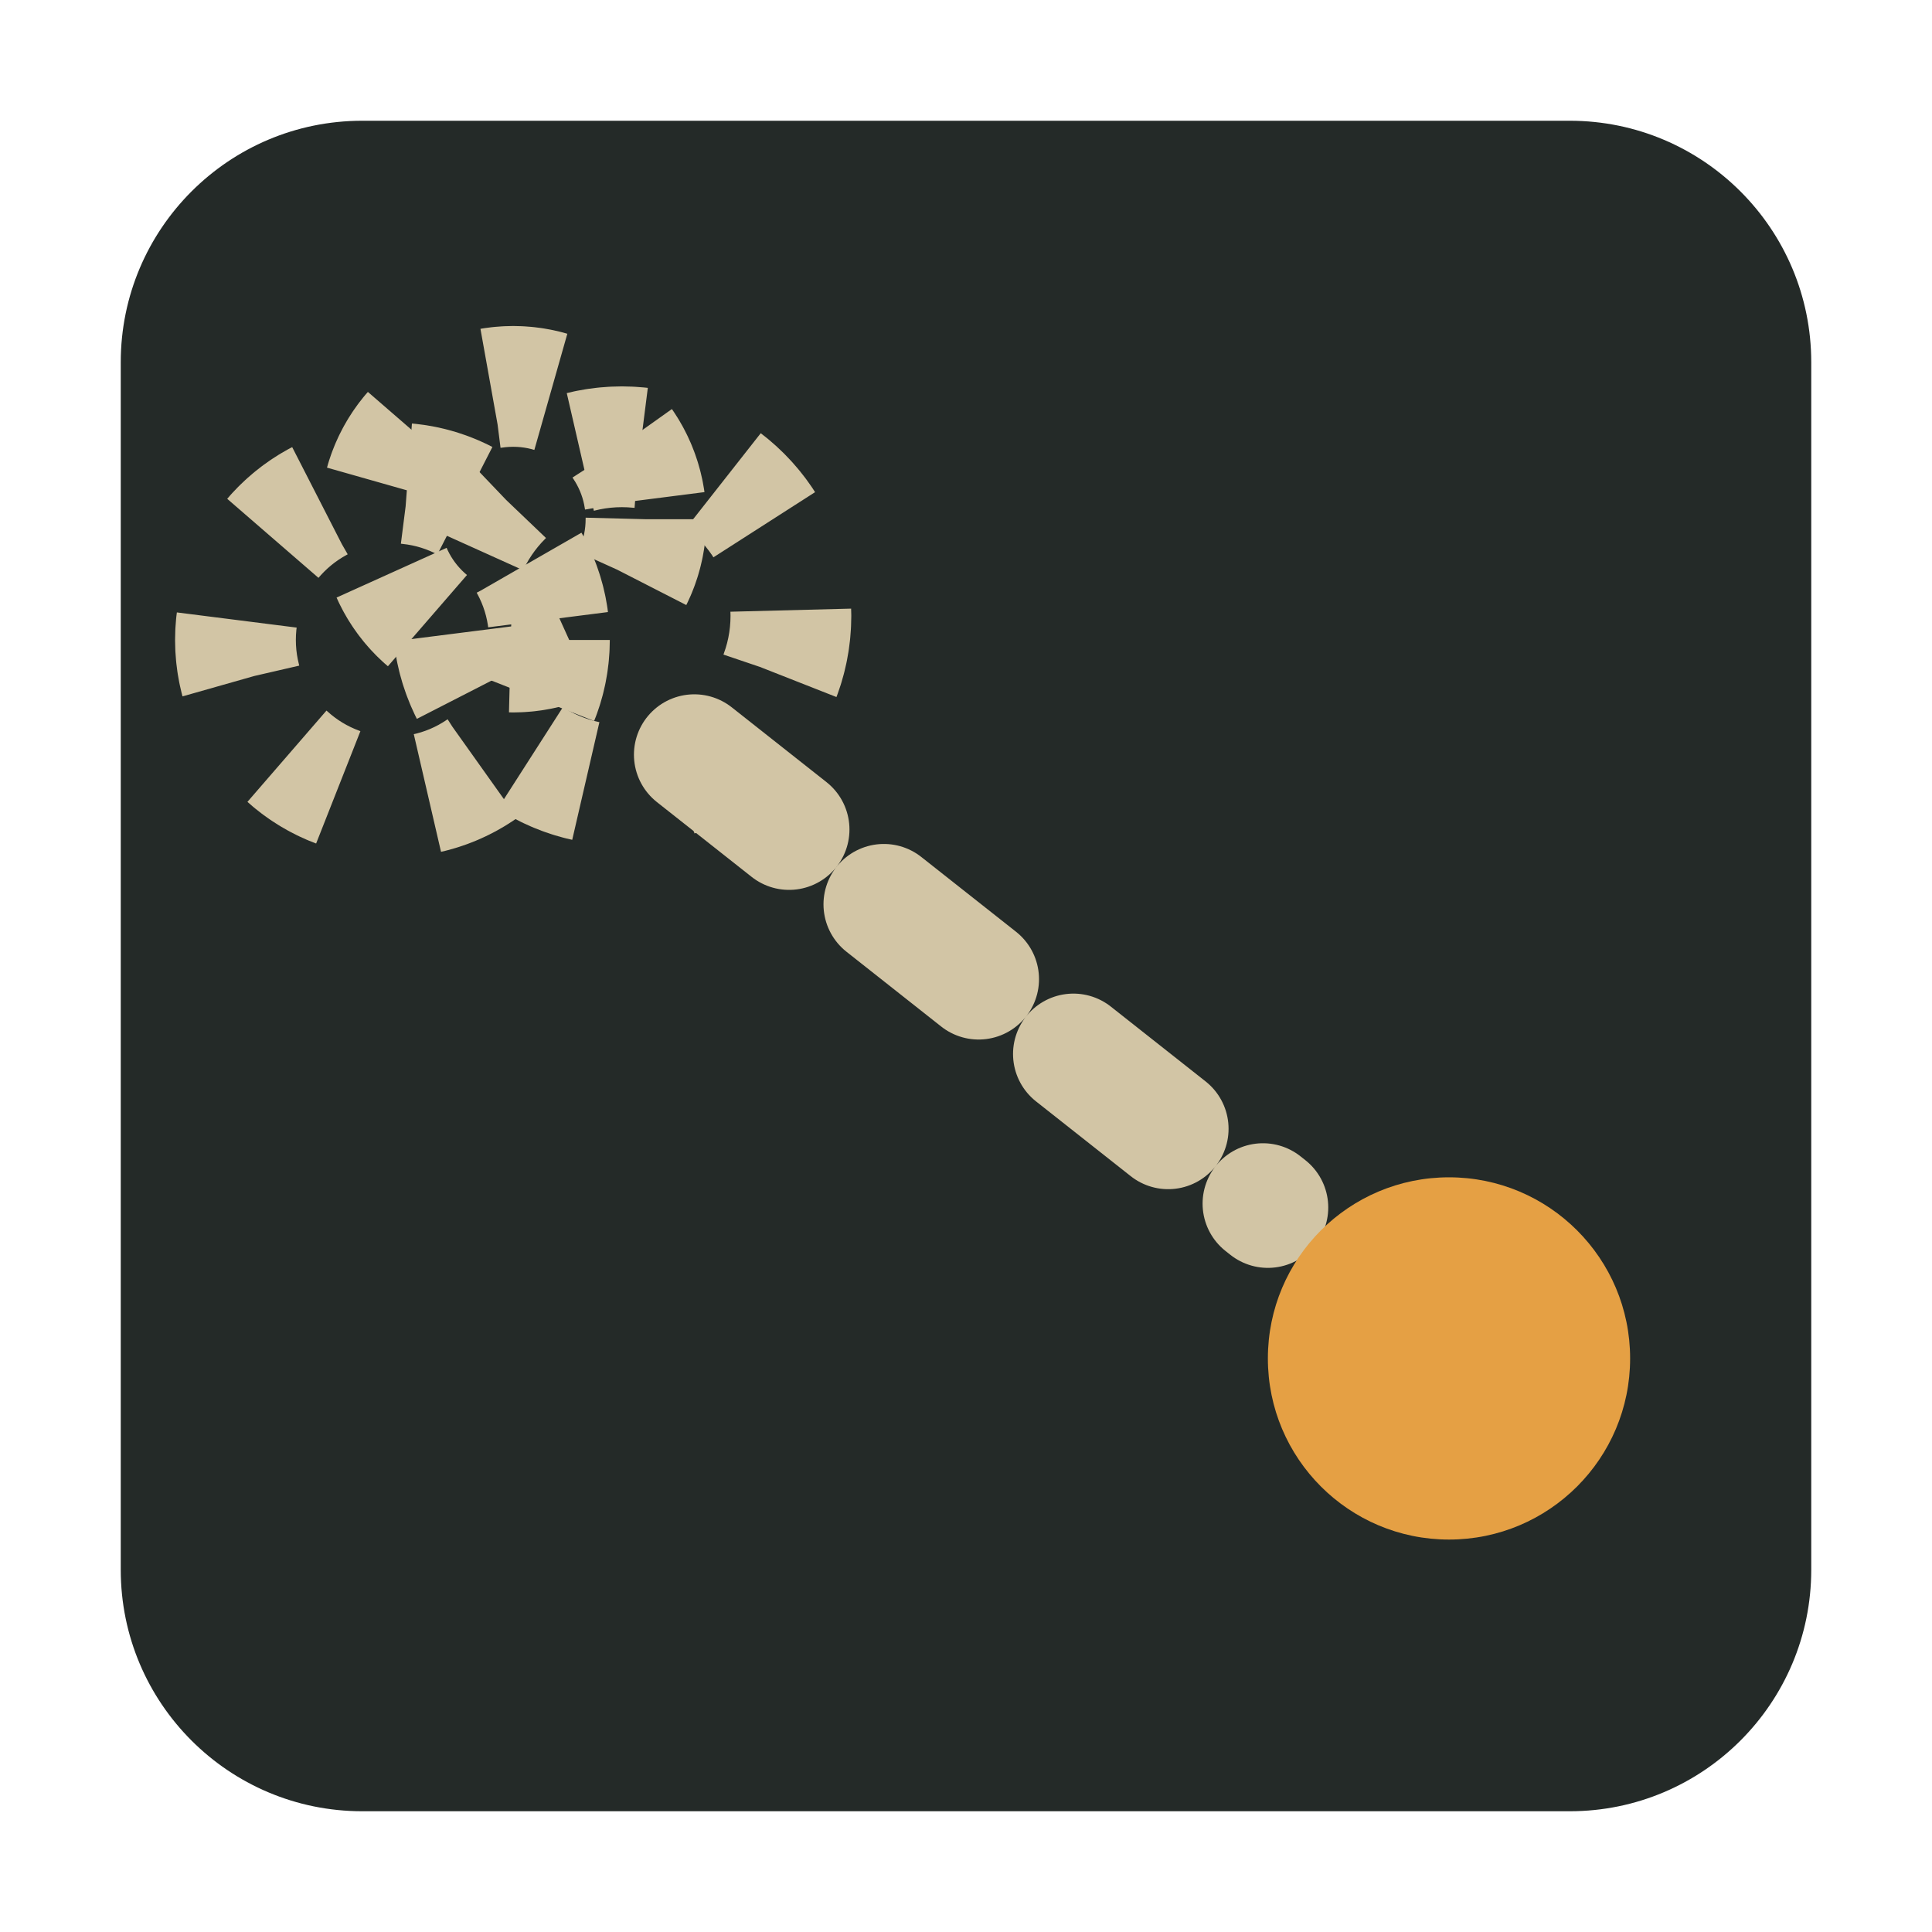
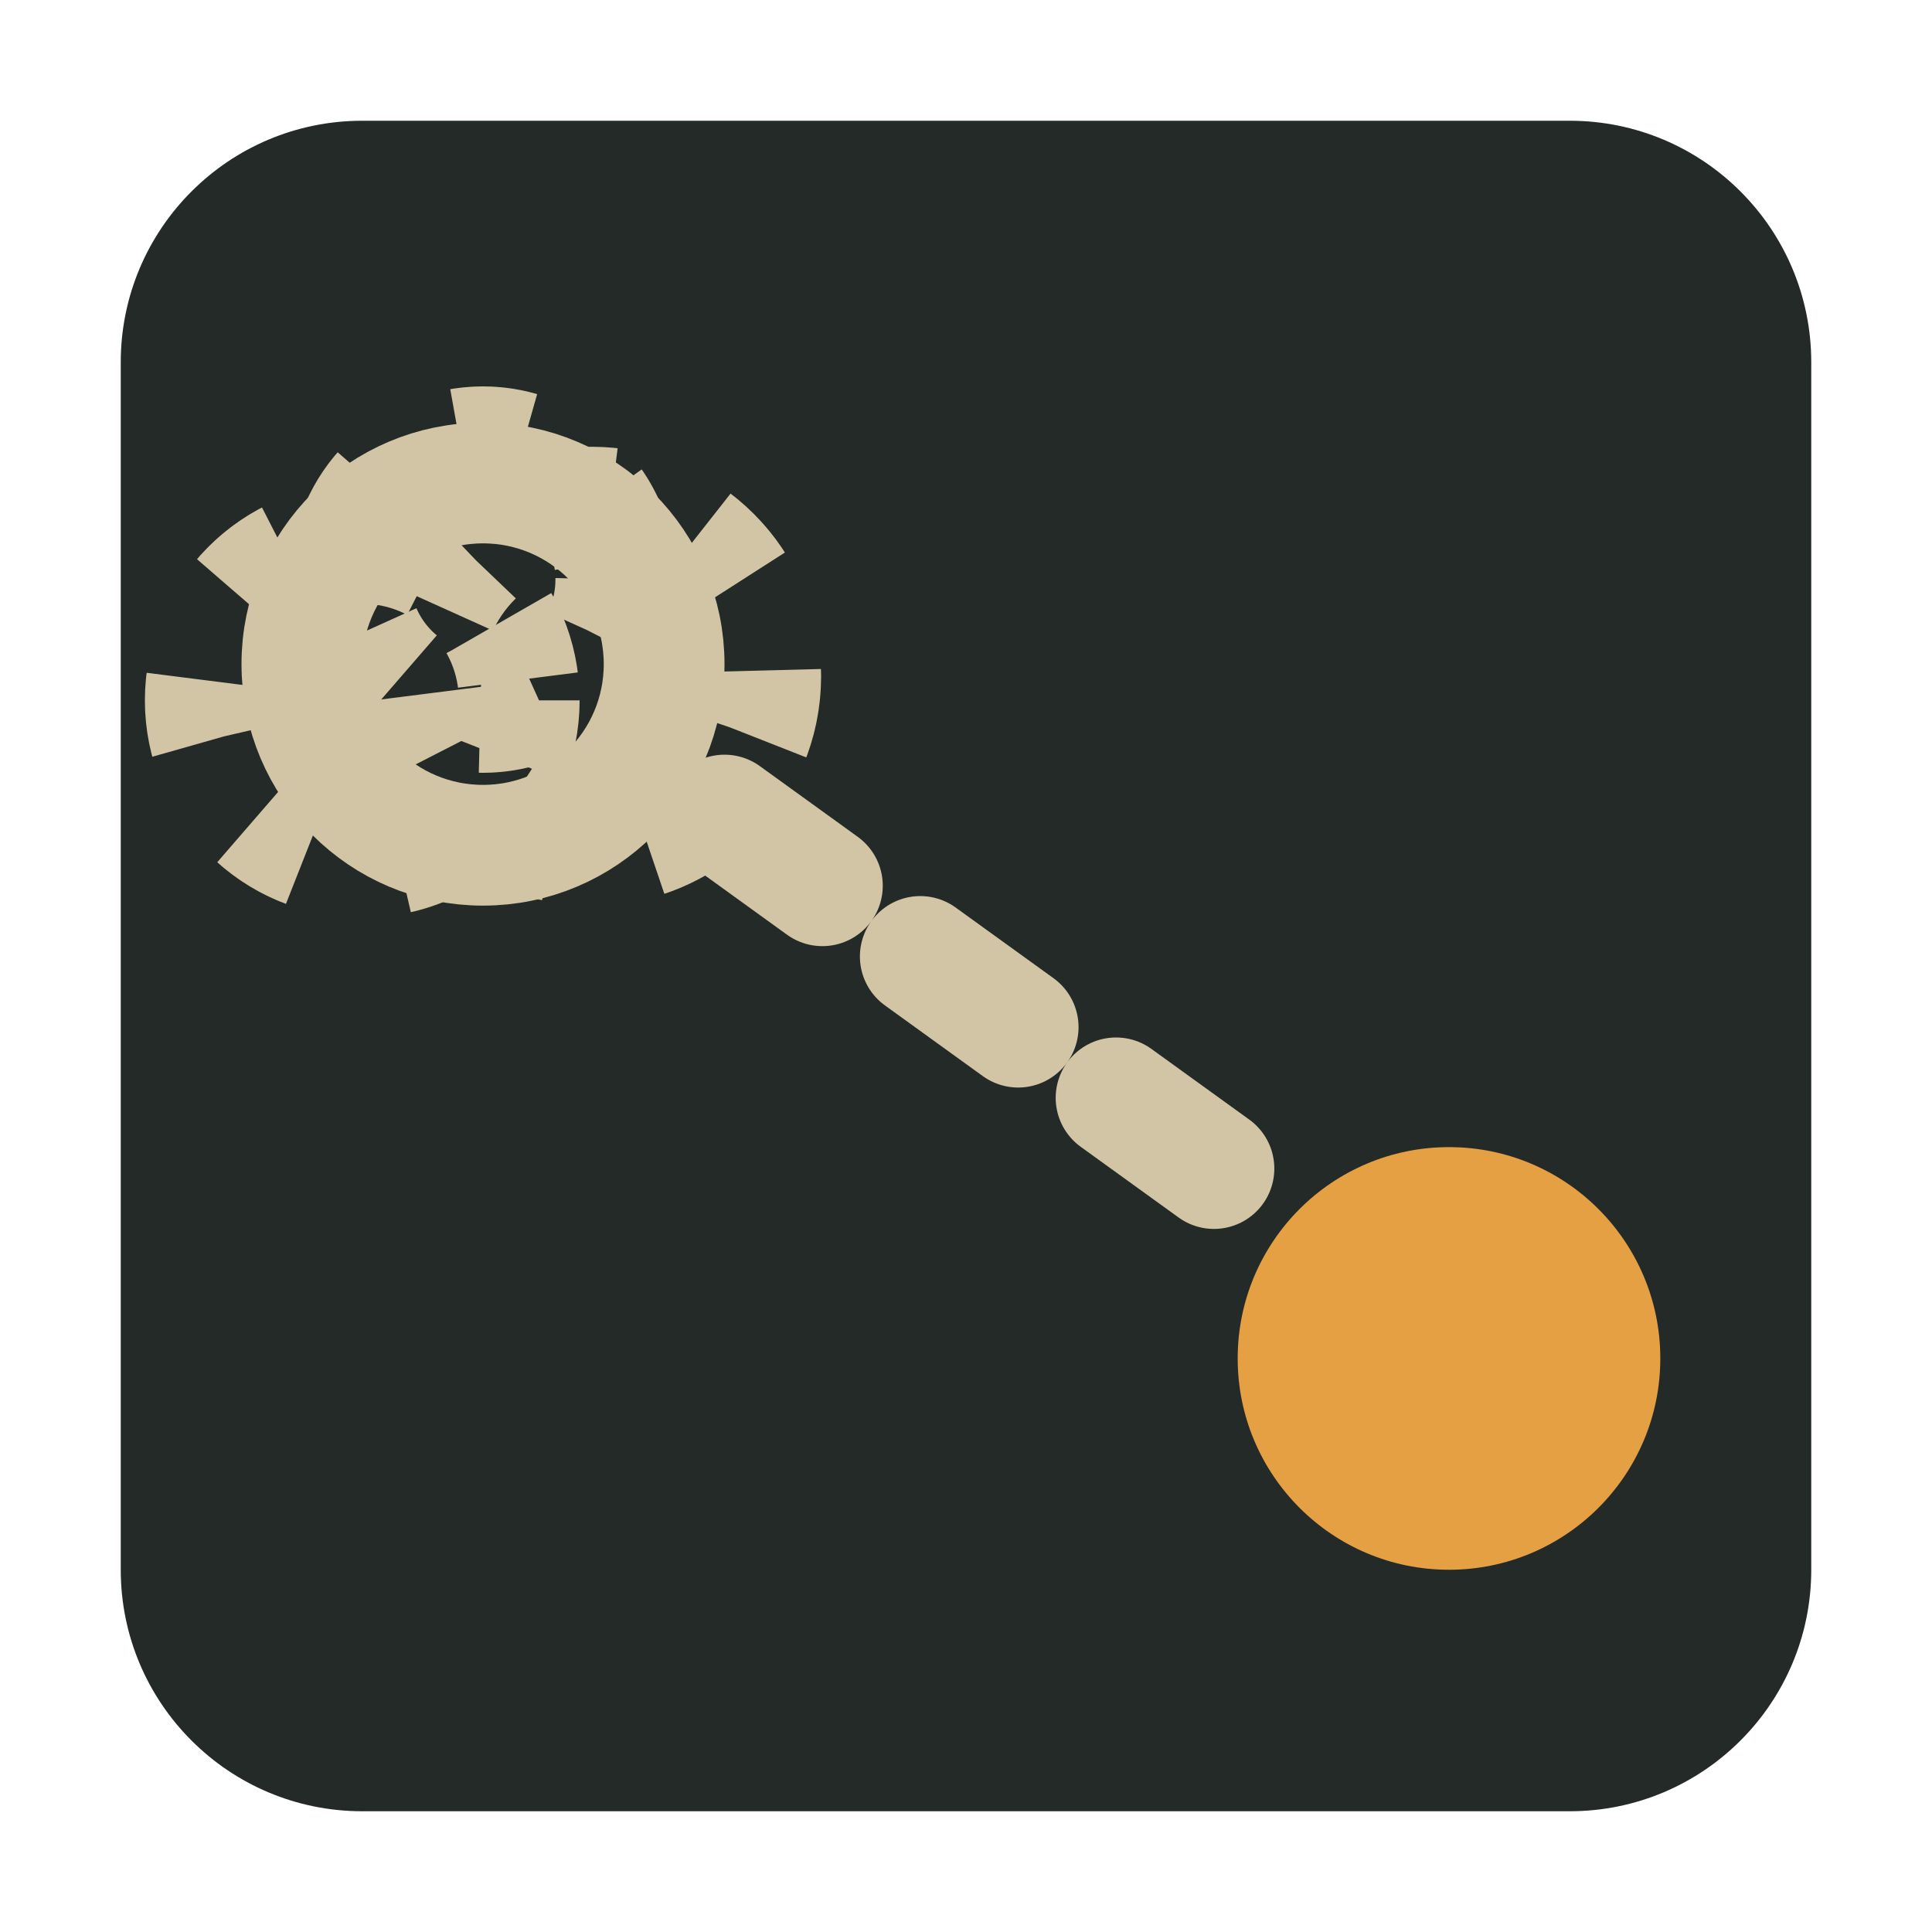
<svg xmlns="http://www.w3.org/2000/svg" viewBox="0 0 64 64">
  <rect x="4" y="4" width="56" height="56" rx="8" fill="#242a28" />
-   <circle cx="13" cy="21.2" r="5.2" fill="none" stroke="#d2c5a5" stroke-width="4" stroke-dasharray="2 3" />
-   <circle cx="20.6" cy="20.4" r="5.6" fill="none" stroke="#d2c5a5" stroke-width="4" stroke-dasharray="2 3" />
-   <circle cx="17" cy="17.2" r="4.4" fill="none" stroke="#d2c5a5" stroke-width="4" stroke-dasharray="2 3" />
-   <line x1="23" y1="25" x2="42" y2="40" stroke="#d2c5a5" stroke-width="4" stroke-linecap="round" stroke-dasharray="4 4" />
-   <circle cx="48" cy="45" r="6" fill="#e5a044" />
+   <circle cx="12" cy="23.2" r="5.2" fill="none" stroke="#d2c5a5" stroke-width="4" stroke-dasharray="2 3" />
+   <circle cx="19.6" cy="22.4" r="5.6" fill="none" stroke="#d2c5a5" stroke-width="4" stroke-dasharray="2 3" />
+   <circle cx="16" cy="19.2" r="4.4" fill="none" stroke="#d2c5a5" stroke-width="4" stroke-dasharray="2 3" />
+   <circle cx="16" cy="22" r="6" fill="none" stroke="#d2c5a5" stroke-width="4" />
+   <line x1="24" y1="27" x2="42" y2="40" stroke="#d2c5a5" stroke-width="4" stroke-linecap="round" stroke-dasharray="4 4" />
+   <circle cx="48" cy="45" r="7" fill="#e5a044" />
</svg>
